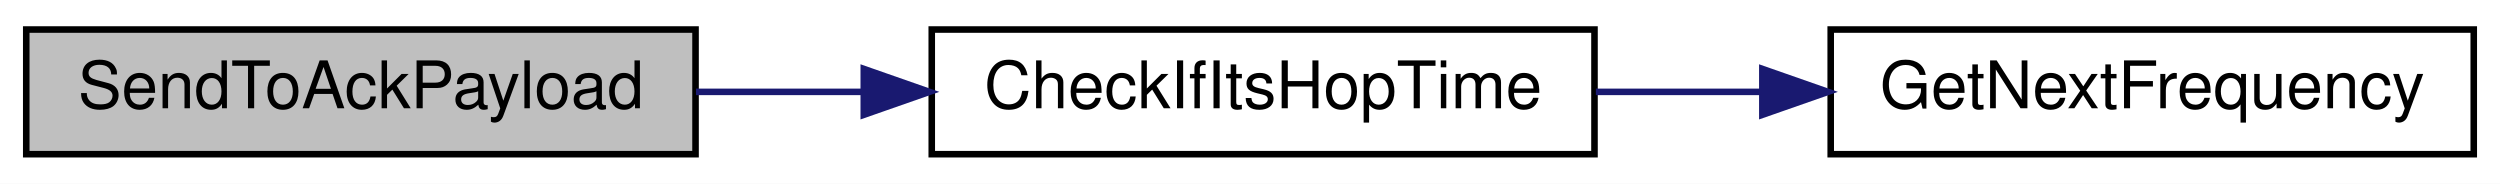
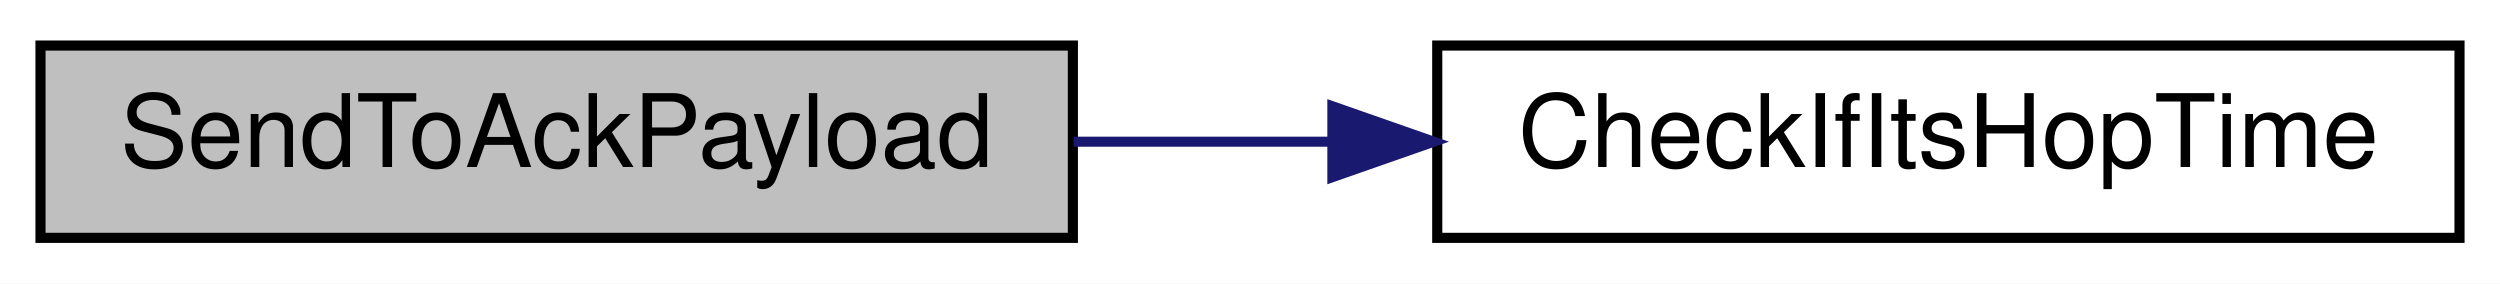
- <svg xmlns="http://www.w3.org/2000/svg" xmlns:xlink="http://www.w3.org/1999/xlink" width="381pt" height="28pt" viewBox="0.00 0.00 381.00 28.00">
+ <svg xmlns="http://www.w3.org/2000/svg" xmlns:xlink="http://www.w3.org/1999/xlink" width="247pt" height="28pt" viewBox="0.00 0.00 247.00 28.00">
  <g id="graph0" class="graph" transform="scale(1 1) rotate(0) translate(4 24)">
-     <polygon fill="white" stroke="transparent" points="-4,4 -4,-24 377,-24 377,4 -4,4" />
+     <polygon fill="white" stroke="transparent" points="-4,4 -4,-24 243,-24 243,4 -4,4" />
    <g id="node1" class="node">
      <g id="a_node1">
        <a xlink:title=" ">
          <polygon fill="#bfbfbf" stroke="black" points="0,-0.5 0,-19.5 102,-19.5 102,-0.5 0,-0.5" />
          <text text-anchor="middle" x="51" y="-7.5" font-family="Helvetica,sans-Serif" font-size="10.00">SendToAckPayload</text>
        </a>
      </g>
    </g>
    <g id="node2" class="node">
      <g id="a_node2">
        <a xlink:href="radio_8h.html#a105743cec5ef6e3db78f5a0aa5a7f2a2" target="_top" xlink:title=" ">
          <polygon fill="white" stroke="black" points="138,-0.5 138,-19.5 239,-19.5 239,-0.5 138,-0.5" />
          <text text-anchor="middle" x="188.5" y="-7.5" font-family="Helvetica,sans-Serif" font-size="10.00">CheckIfItsHopTime</text>
        </a>
      </g>
    </g>
    <g id="edge1" class="edge">
      <path fill="none" stroke="midnightblue" d="M102.07,-10C110.32,-10 118.95,-10 127.42,-10" />
      <polygon fill="midnightblue" stroke="midnightblue" points="127.64,-13.5 137.64,-10 127.64,-6.5 127.64,-13.5" />
    </g>
-     <g id="node3" class="node">
-       <g id="a_node3">
-         <a xlink:href="radio_8h.html#a5cbe0c69c07d5818a956b9155820cf76" target="_top" xlink:title=" ">
-           <polygon fill="white" stroke="black" points="275,-0.5 275,-19.5 373,-19.5 373,-0.5 275,-0.5" />
-           <text text-anchor="middle" x="324" y="-7.5" font-family="Helvetica,sans-Serif" font-size="10.00">GetNextFrequency</text>
-         </a>
-       </g>
-     </g>
-     <g id="edge2" class="edge">
-       <path fill="none" stroke="midnightblue" d="M239.21,-10C247.43,-10 256.02,-10 264.44,-10" />
-       <polygon fill="midnightblue" stroke="midnightblue" points="264.58,-13.5 274.58,-10 264.58,-6.5 264.58,-13.5" />
-     </g>
  </g>
</svg>
